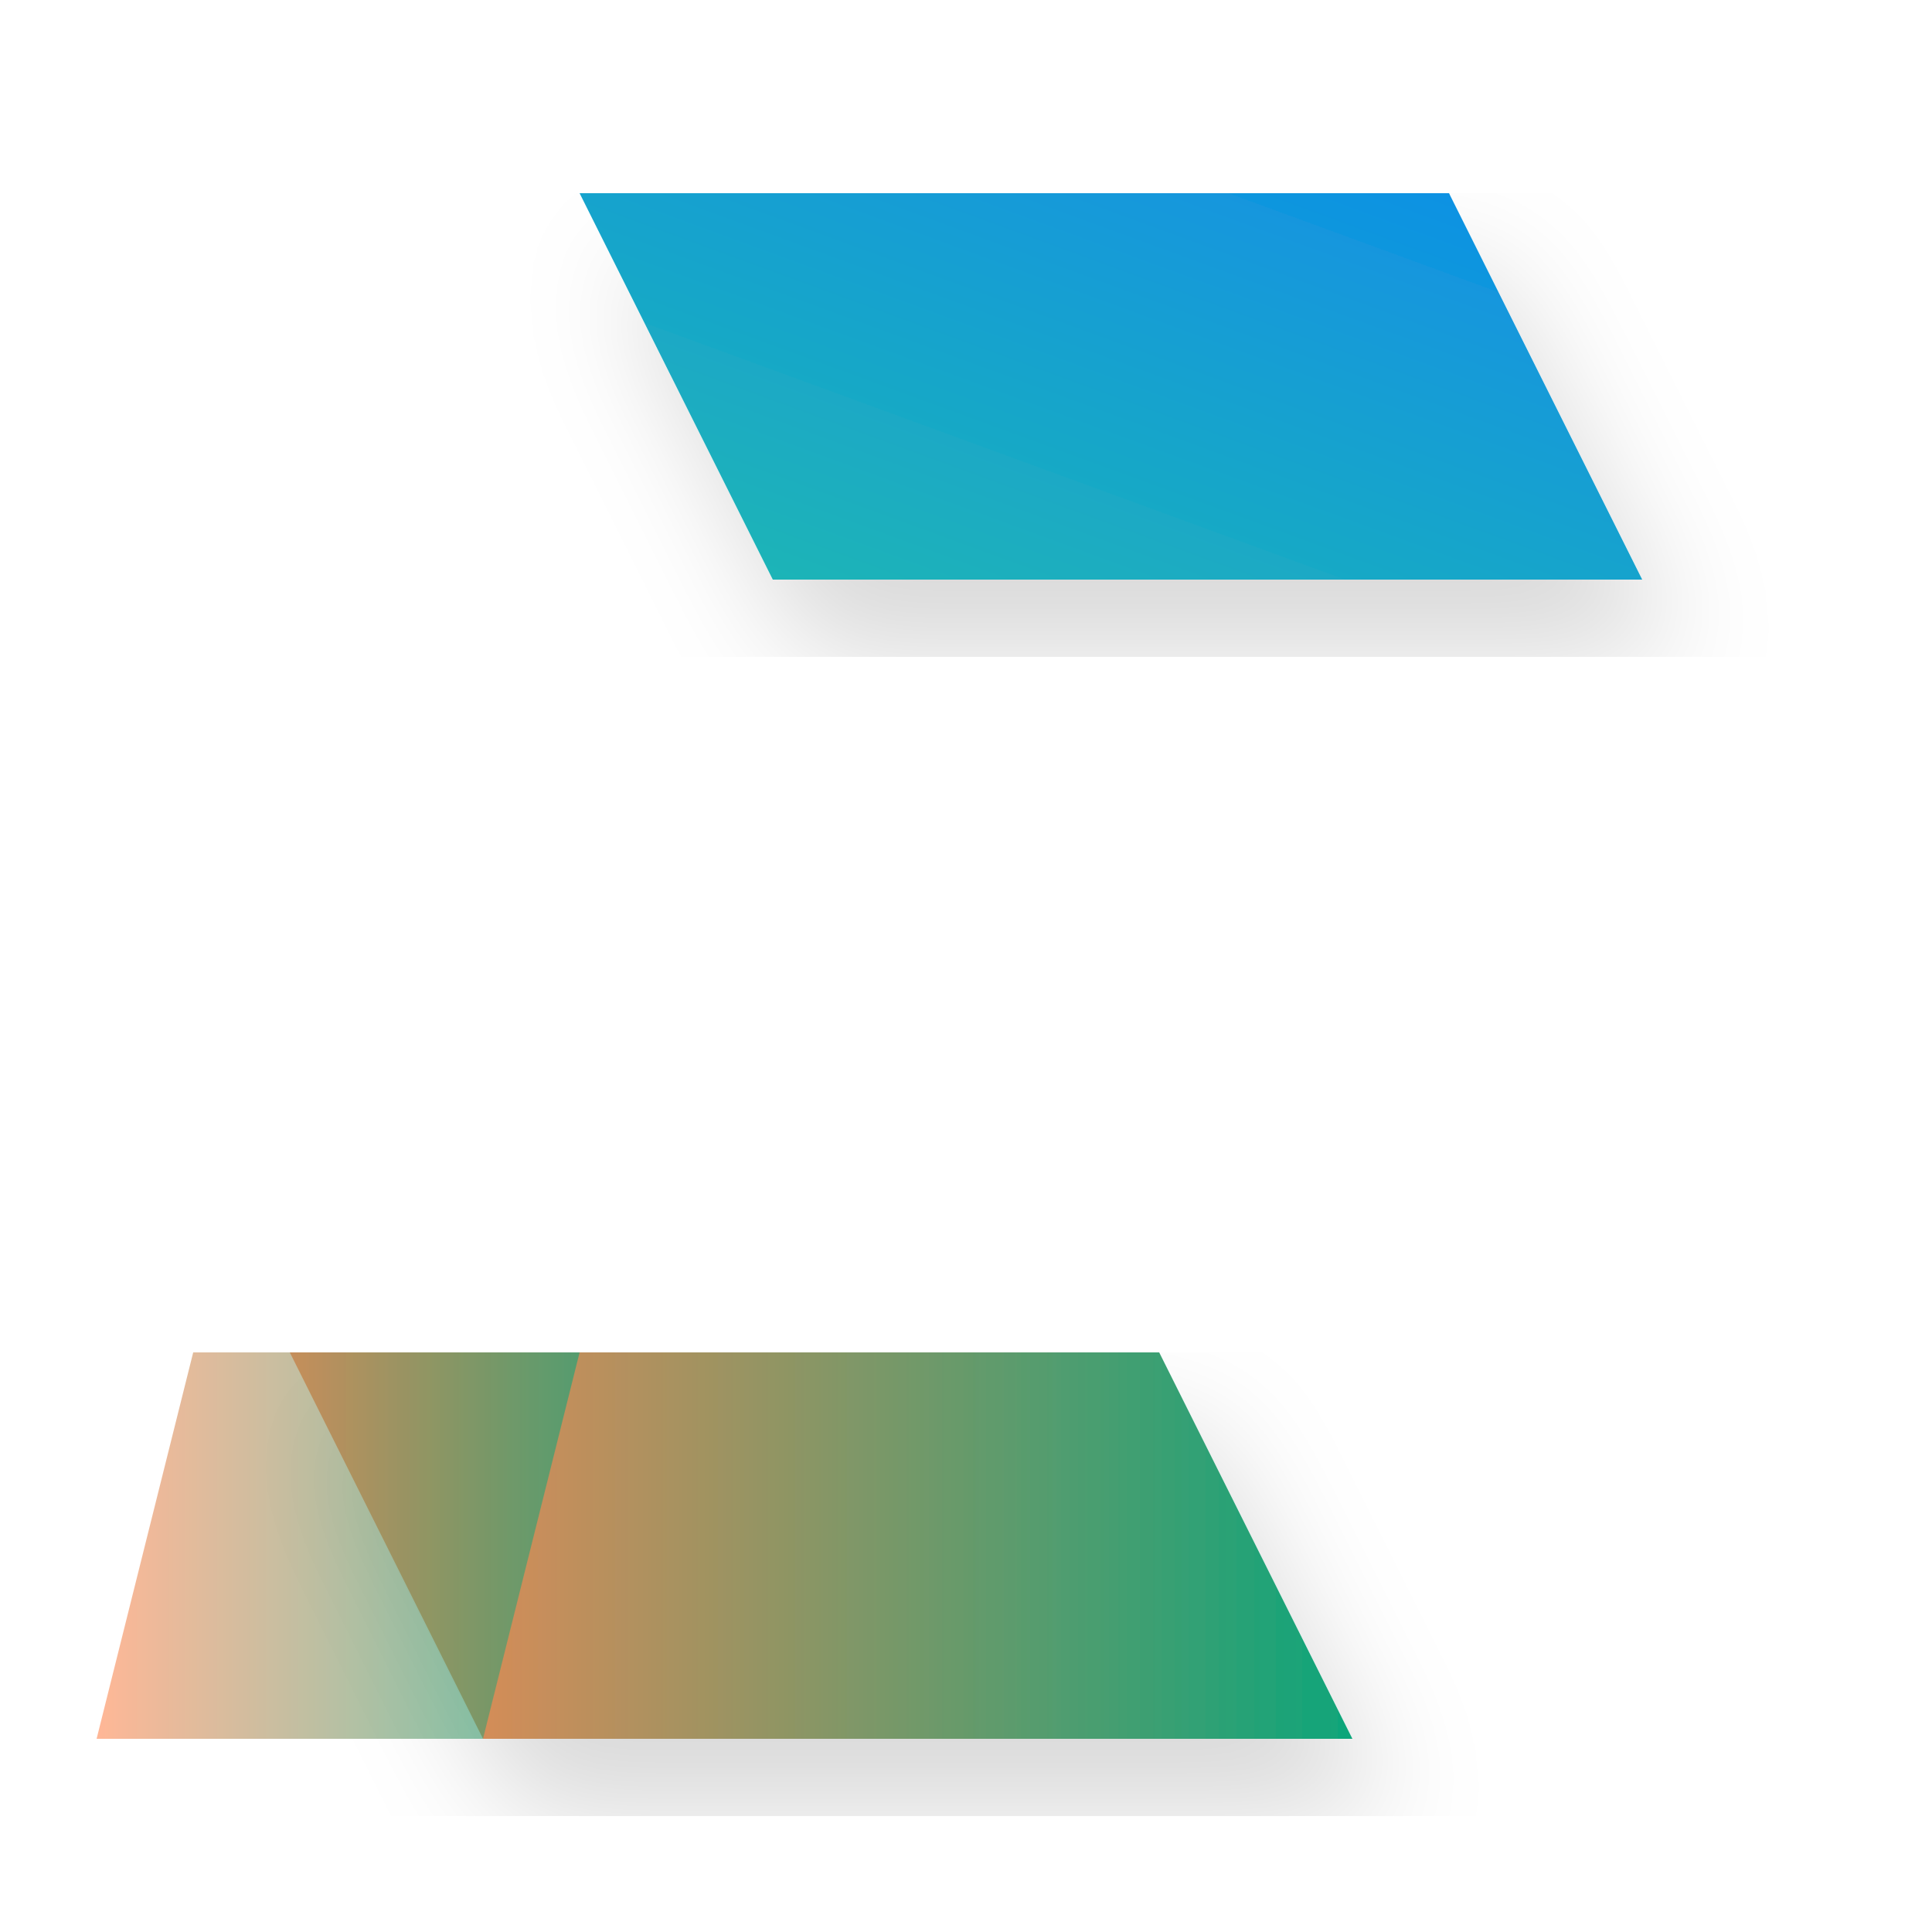
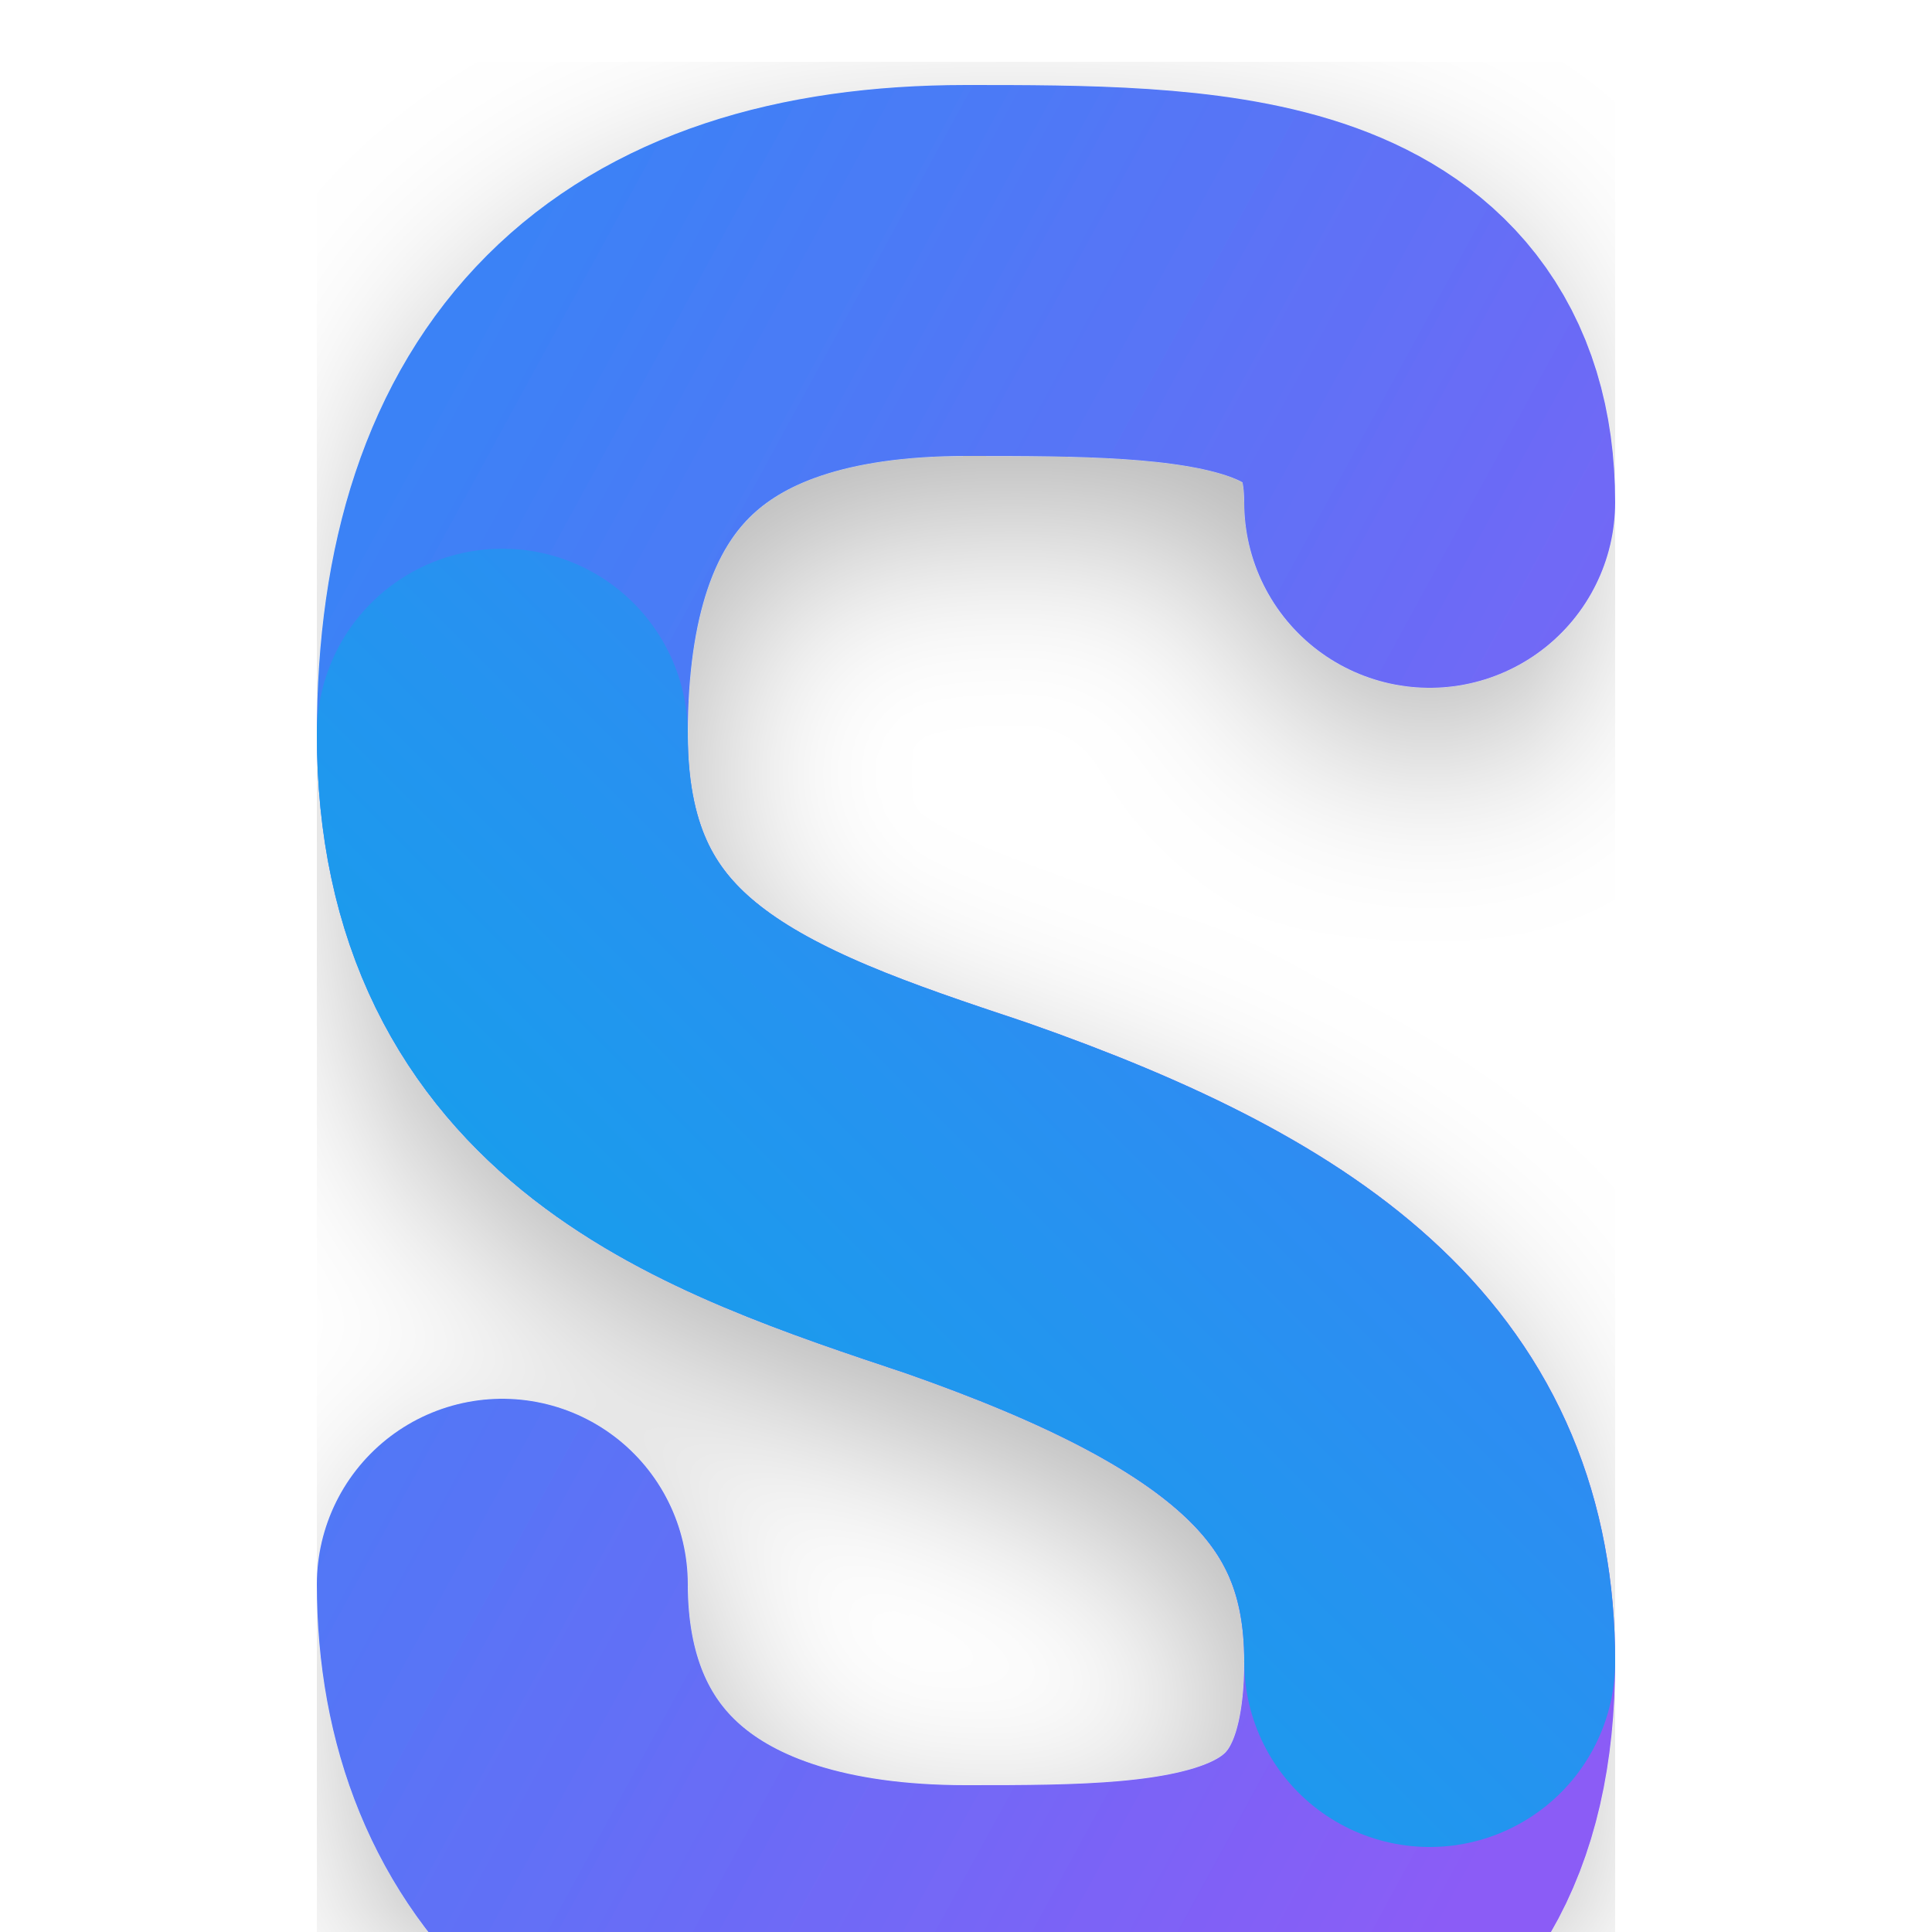
- <svg xmlns="http://www.w3.org/2000/svg" viewBox="0 0 100 100" fill="none">
+ <svg xmlns="http://www.w3.org/2000/svg" viewBox="0 0 100 100" width="100%" height="100%">
  <defs>
-     <linearGradient id="grad1" x1="0%" y1="0%" x2="100%" y2="100%">
-       <stop offset="0%" stop-color="#0e8ee8" />
-       <stop offset="100%" stop-color="#20b8b2" />
+     <linearGradient id="ribbon-gradient-1" x1="0" y1="0" x2="1" y2="1">
+       <stop offset="0%" stop-color="#3b82f6" />
+       <stop offset="100%" stop-color="#8b5cf6" />
    </linearGradient>
-     <linearGradient id="grad2" x1="0%" y1="0%" x2="100%" y2="100%">
-       <stop offset="0%" stop-color="#20b8b2" />
-       <stop offset="100%" stop-color="#0fa57a" />
-     </linearGradient>
-     <linearGradient id="grad3" x1="0%" y1="0%" x2="100%" y2="0%">
-       <stop offset="0%" stop-color="#0fa57a" />
-       <stop offset="100%" stop-color="#ff8751" />
+     <linearGradient id="ribbon-gradient-2" x1="0" y1="1" x2="1" y2="0">
+       <stop offset="0%" stop-color="#0ea5e9" />
+       <stop offset="100%" stop-color="#3b82f6" />
    </linearGradient>
    <filter id="shadow" x="-20%" y="-20%" width="140%" height="140%">
-       <feDropShadow dx="-2" dy="4" stdDeviation="3" flood-opacity="0.15" />
+       <feDropShadow dx="0" dy="4" stdDeviation="6" flood-opacity="0.3" />
    </filter>
  </defs>
-   <g transform="translate(100, -5) scale(-1, 1)">
-     <path d="M 40 35 L 20 35 L 25 15 L 45 15 Z" fill="url(#grad1)" opacity="0.6" />
-     <path d="M 25 15 L 70 15 L 60 35 L 15 35 Z" fill="url(#grad1)" filter="url(#shadow)" />
-     <path d="M 60 35 L 70 15 L 40 75 L 30 95 Z" fill="url(#grad2)" filter="url(#shadow)" />
-     <path d="M 40 75 L 30 95 L 75 95 L 85 75 Z" fill="url(#grad3)" filter="url(#shadow)" />
-     <path d="M 75 95 L 95 95 L 90 75 L 70 75 Z" fill="url(#grad3)" opacity="0.6" />
+   <g transform="translate(10, 10) scale(0.8)">
+     <path d="M80,20 C80,5 65,5 50,5 C30,5 20,15 20,35 C20,55 35,60 50,65 C70,72 80,80 80,95 C80,115 65,115 50,115 C30,115 20,105 20,90 M80,20 C80,5 65,5 50,5 C30,5 20,15 20,35 C20,55 35,60 50,65 C70,72 80,80 80,95" fill="none" stroke="url(#ribbon-gradient-1)" stroke-width="24" stroke-linecap="round" stroke-linejoin="round" filter="url(#shadow)" />
+     <path d="M20,35 C20,55 35,60 50,65 C70,72 80,80 80,95" fill="none" stroke="url(#ribbon-gradient-2)" stroke-width="24" stroke-linecap="round" stroke-linejoin="round" />
  </g>
</svg>
